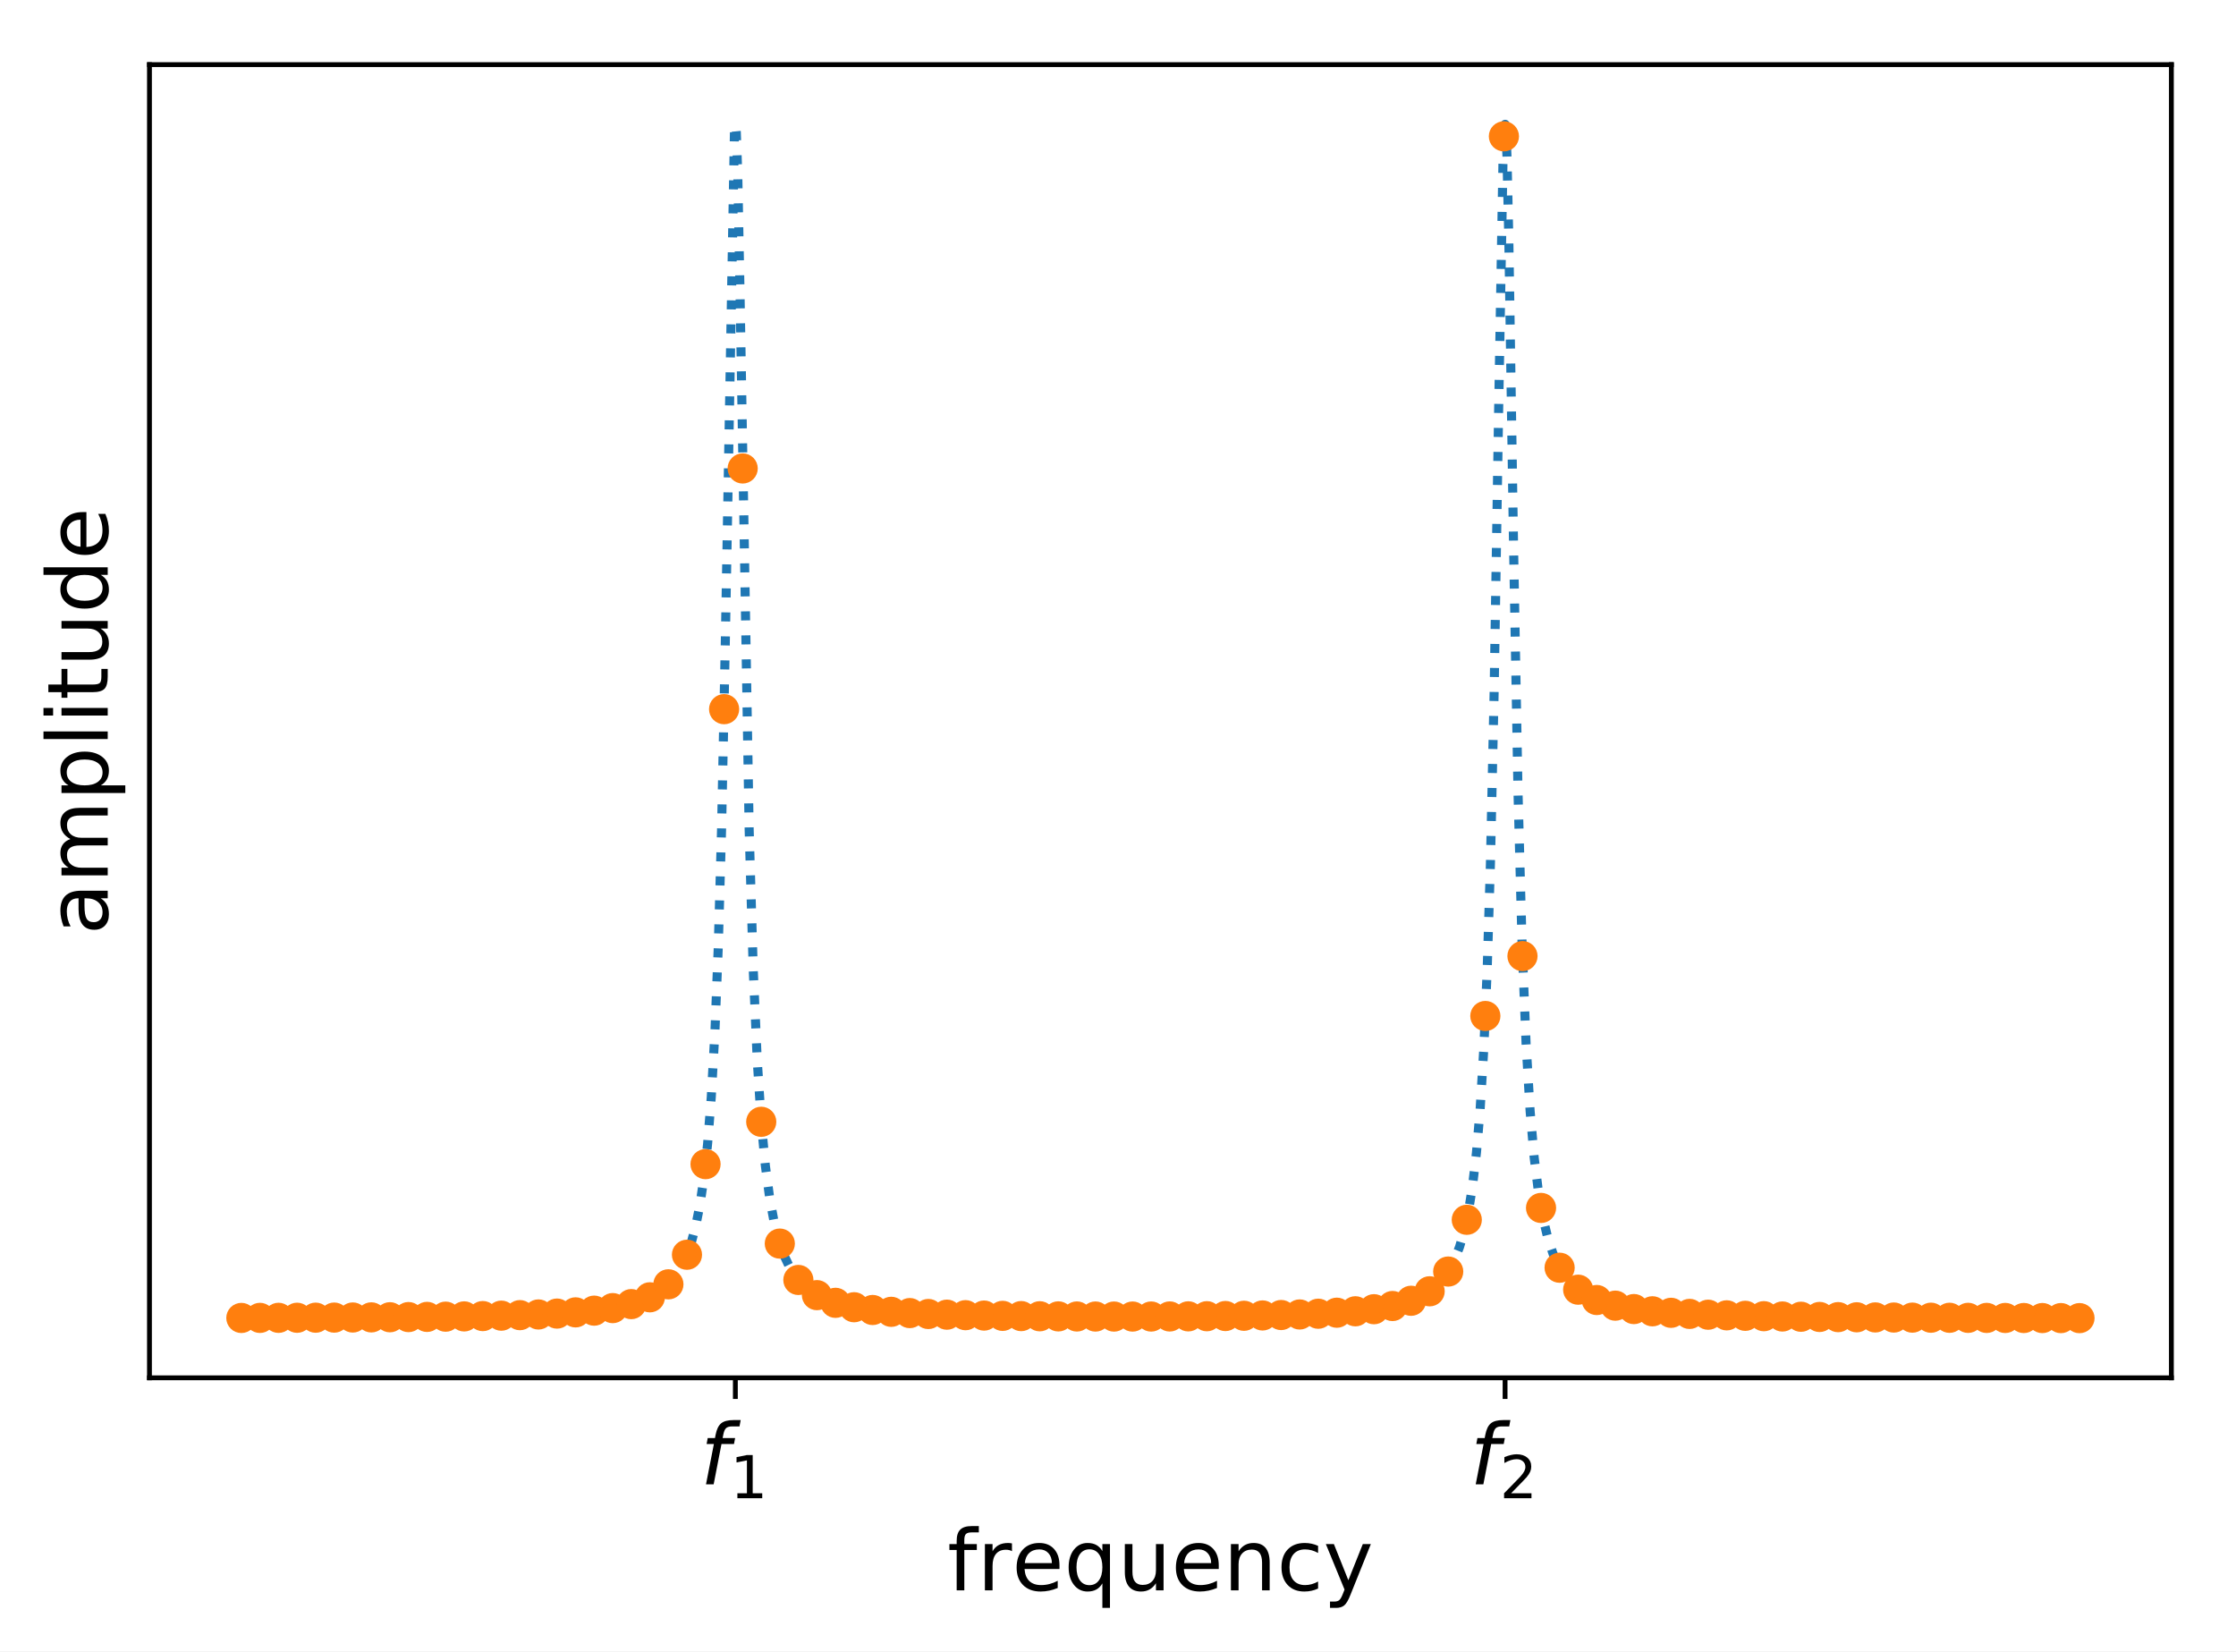
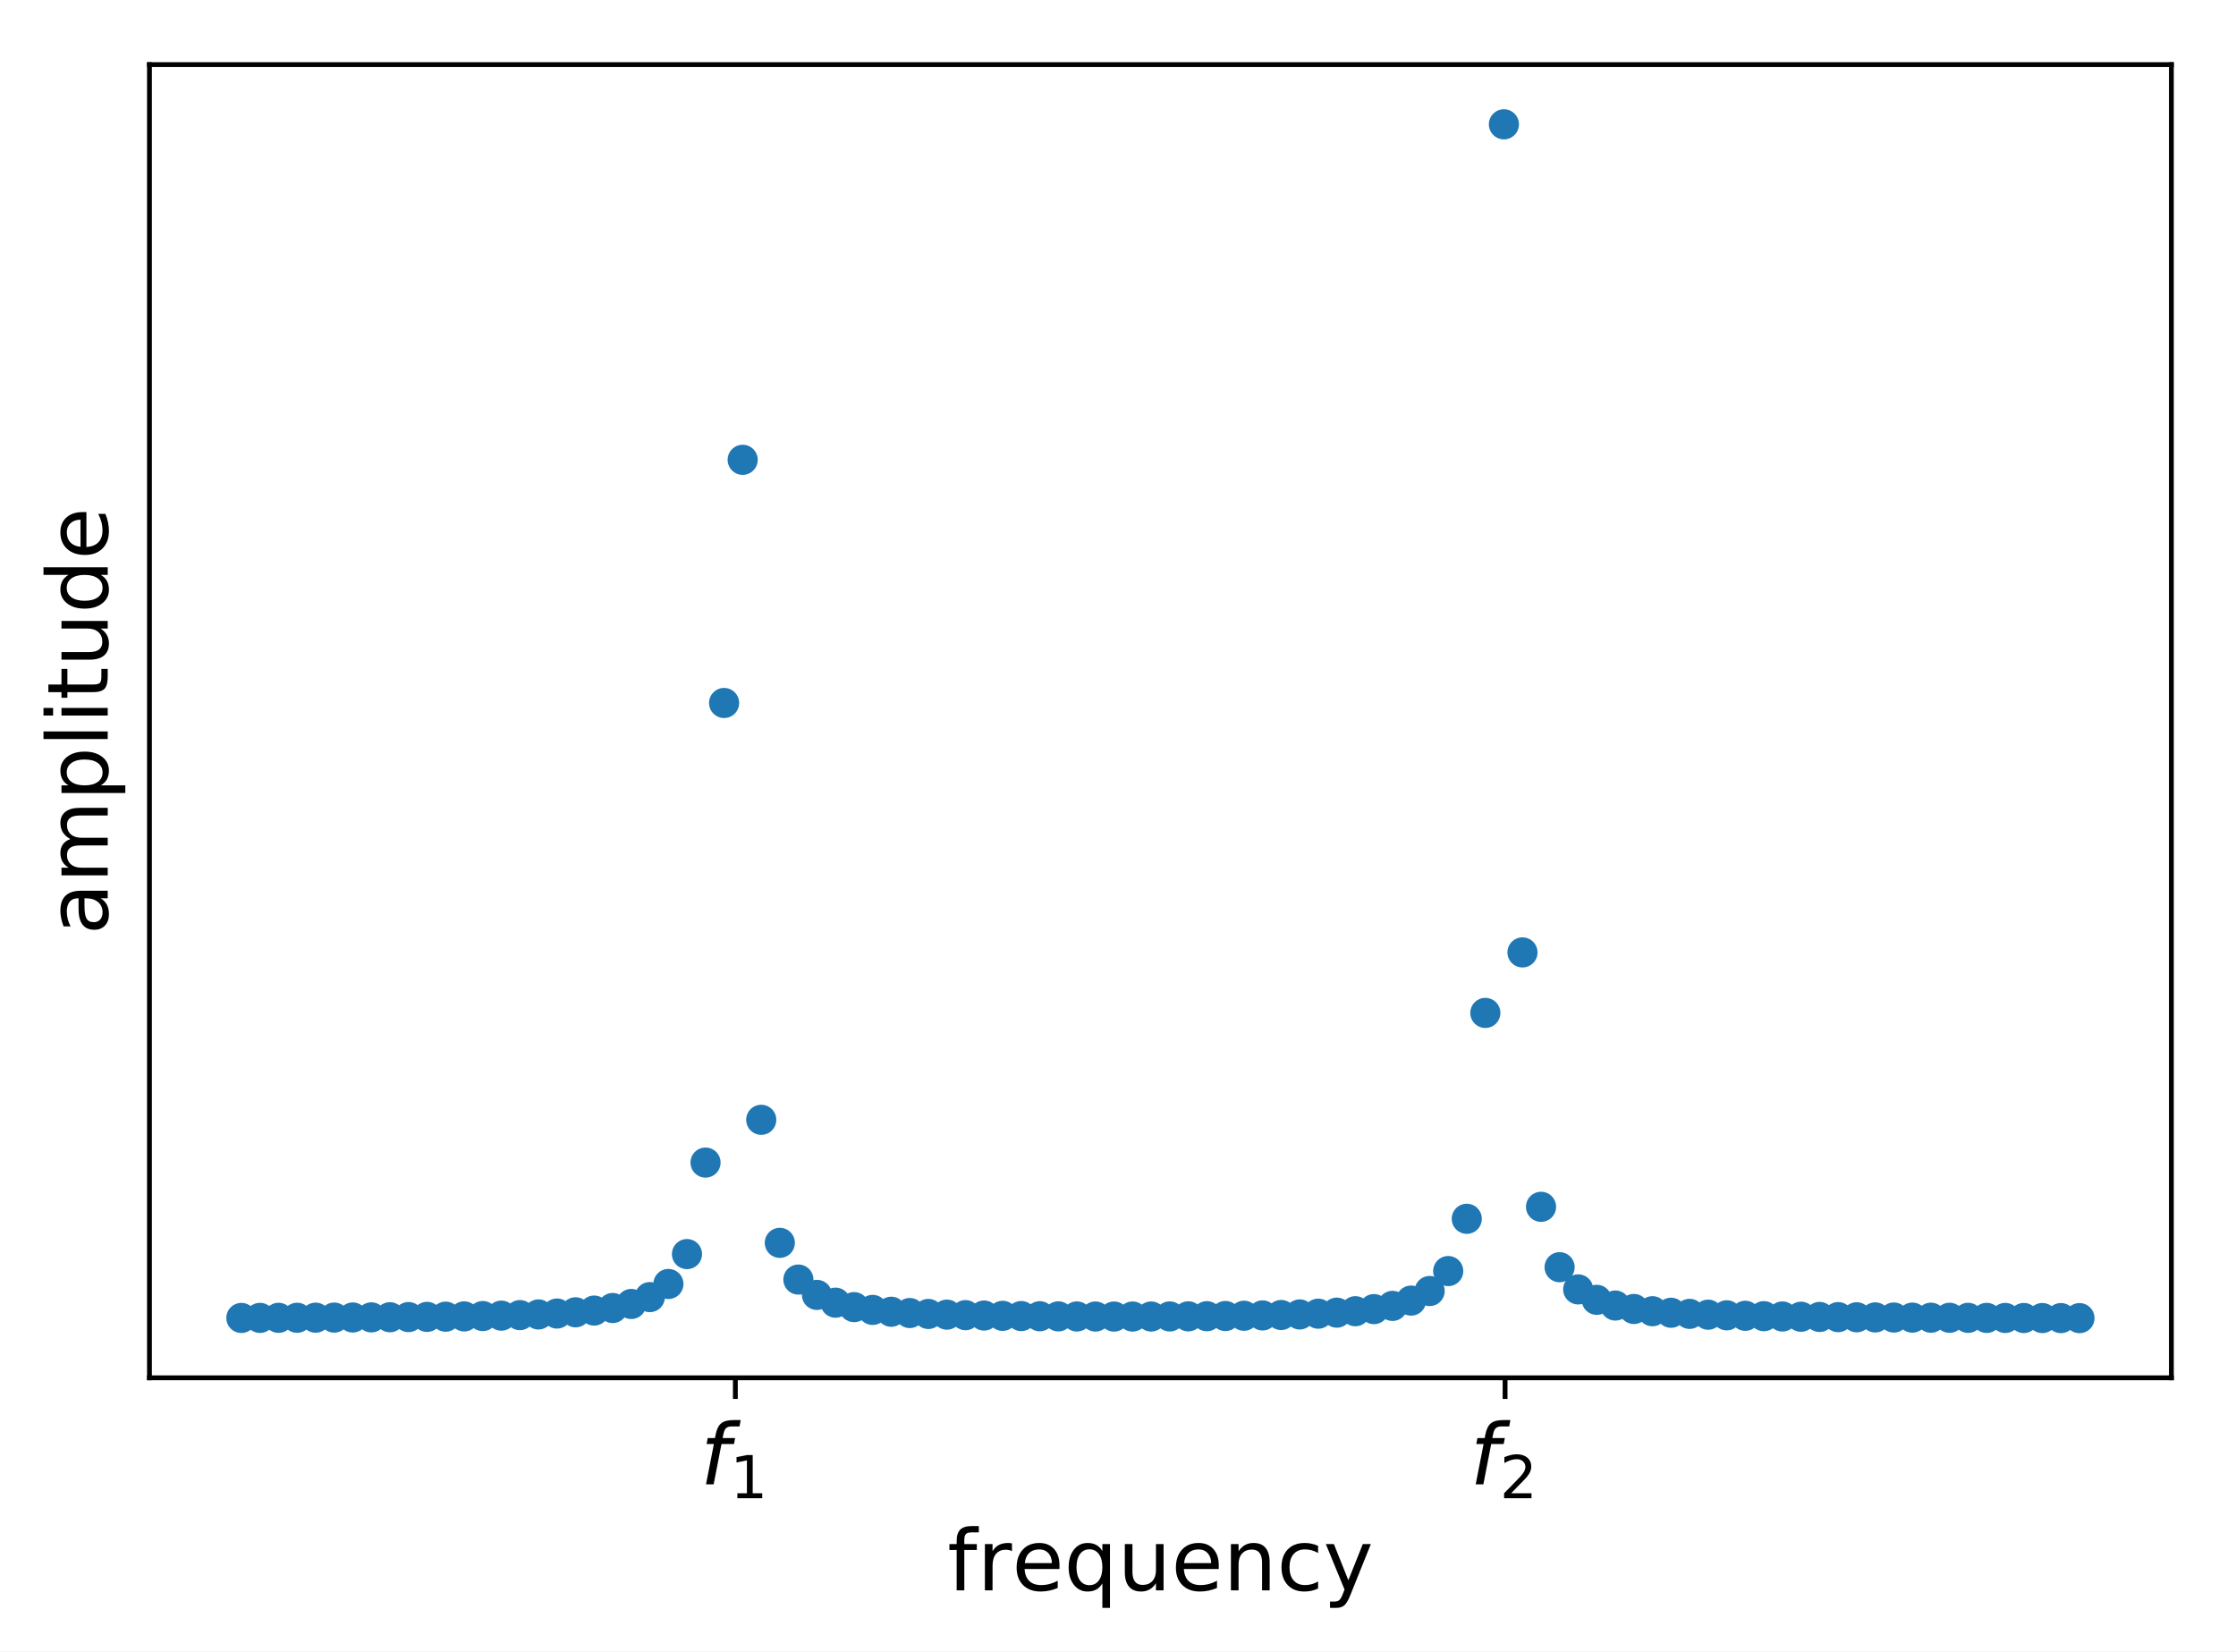
<svg xmlns="http://www.w3.org/2000/svg" xmlns:xlink="http://www.w3.org/1999/xlink" height="273.439pt" version="1.1" viewBox="0 0 370.249 273.439" width="370.249pt">
  <defs>
    <style type="text/css">
*{stroke-linecap:butt;stroke-linejoin:round;}
  </style>
  </defs>
  <g id="figure_1">
    <g id="patch_1">
      <path d="M -0 273.439  L 370.249 273.439  L 370.249 0  L -0 0  z " style="fill:#ffffff;" />
    </g>
    <g id="axes_1">
      <g id="patch_2">
        <path d="M 24.749 228.14  L 359.549 228.14  L 359.549 10.7  L 24.749 10.7  z " style="fill:#ffffff;" />
      </g>
      <g id="matplotlib.axis_1">
        <g id="xtick_1">
          <g id="line2d_1">
            <defs>
-               <path d="M 0 0  L 0 3.5  " id="m99844e75a2" style="stroke:#000000;stroke-width:0.8;" />
+               <path d="M 0 0  L 0 3.5  " id="m4bfb4f28d3" style="stroke:#000000;stroke-width:0.8;" />
            </defs>
            <g>
-               <use style="stroke:#000000;stroke-width:0.8;" x="121.765" xlink:href="#m99844e75a2" y="228.14" />
+               <use style="stroke:#000000;stroke-width:0.8;" x="121.765" xlink:href="#m4bfb4f28d3" y="228.14" />
            </g>
          </g>
          <g id="text_1">
            <defs>
              <path d="M 47.797 75.984  L 46.391 68.5  L 37.797 68.5  Q 32.906 68.5 30.688 66.578  Q 28.469 64.656 27.391 59.516  L 26.422 54.688  L 41.219 54.688  L 39.891 47.703  L 25.094 47.703  L 15.828 0  L 6.781 0  L 16.109 47.703  L 7.516 47.703  L 8.797 54.688  L 17.391 54.688  L 18.109 58.5  Q 19.969 68.172 24.625 72.078  Q 29.297 75.984 39.312 75.984  z " id="DejaVuSans-Oblique-102" />
              <path d="M 12.406 8.297  L 28.516 8.297  L 28.516 63.922  L 10.984 60.406  L 10.984 69.391  L 28.422 72.906  L 38.281 72.906  L 38.281 8.297  L 54.391 8.297  L 54.391 0  L 12.406 0  z " id="DejaVuSans-49" />
            </defs>
            <g transform="translate(115.9553 245.7778)scale(0.14 -0.14)">
              <use transform="translate(0 0.015625)" xlink:href="#DejaVuSans-Oblique-102" />
              <use transform="translate(35.20508 -16.39062)scale(0.7)" xlink:href="#DejaVuSans-49" />
            </g>
          </g>
        </g>
        <g id="xtick_2">
          <g id="line2d_2">
            <g>
-               <use style="stroke:#000000;stroke-width:0.8;" x="249.218" xlink:href="#m99844e75a2" y="228.14" />
+               <use style="stroke:#000000;stroke-width:0.8;" x="249.218" xlink:href="#m4bfb4f28d3" y="228.14" />
            </g>
          </g>
          <g id="text_2">
            <defs>
              <path d="M 19.188 8.297  L 53.609 8.297  L 53.609 0  L 7.328 0  L 7.328 8.297  Q 12.938 14.109 22.625 23.891  Q 32.328 33.688 34.812 36.531  Q 39.547 41.844 41.422 45.531  Q 43.312 49.219 43.312 52.781  Q 43.312 58.594 39.234 62.25  Q 35.156 65.922 28.609 65.922  Q 23.969 65.922 18.812 64.312  Q 13.672 62.703 7.812 59.422  L 7.812 69.391  Q 13.766 71.781 18.938 73  Q 24.125 74.219 28.422 74.219  Q 39.75 74.219 46.484 68.547  Q 53.219 62.891 53.219 53.422  Q 53.219 48.922 51.531 44.891  Q 49.859 40.875 45.406 35.406  Q 44.188 33.984 37.641 27.219  Q 31.109 20.453 19.188 8.297  z " id="DejaVuSans-50" />
            </defs>
            <g transform="translate(243.4076 245.7778)scale(0.14 -0.14)">
              <use transform="translate(0 0.015625)" xlink:href="#DejaVuSans-Oblique-102" />
              <use transform="translate(35.20508 -16.39062)scale(0.7)" xlink:href="#DejaVuSans-50" />
            </g>
          </g>
        </g>
        <g id="text_3">
          <defs>
            <path d="M 37.109 75.984  L 37.109 68.5  L 28.516 68.5  Q 23.688 68.5 21.797 66.547  Q 19.922 64.594 19.922 59.516  L 19.922 54.688  L 34.719 54.688  L 34.719 47.703  L 19.922 47.703  L 19.922 0  L 10.891 0  L 10.891 47.703  L 2.297 47.703  L 2.297 54.688  L 10.891 54.688  L 10.891 58.5  Q 10.891 67.625 15.141 71.797  Q 19.391 75.984 28.609 75.984  z " id="DejaVuSans-102" />
            <path d="M 41.109 46.297  Q 39.594 47.172 37.812 47.578  Q 36.031 48 33.891 48  Q 26.266 48 22.188 43.047  Q 18.109 38.094 18.109 28.812  L 18.109 0  L 9.078 0  L 9.078 54.688  L 18.109 54.688  L 18.109 46.188  Q 20.953 51.172 25.484 53.578  Q 30.031 56 36.531 56  Q 37.453 56 38.578 55.875  Q 39.703 55.766 41.062 55.516  z " id="DejaVuSans-114" />
            <path d="M 56.203 29.594  L 56.203 25.203  L 14.891 25.203  Q 15.484 15.922 20.484 11.062  Q 25.484 6.203 34.422 6.203  Q 39.594 6.203 44.453 7.469  Q 49.312 8.734 54.109 11.281  L 54.109 2.781  Q 49.266 0.734 44.188 -0.344  Q 39.109 -1.422 33.891 -1.422  Q 20.797 -1.422 13.156 6.188  Q 5.516 13.812 5.516 26.812  Q 5.516 40.234 12.766 48.109  Q 20.016 56 32.328 56  Q 43.359 56 49.781 48.891  Q 56.203 41.797 56.203 29.594  z M 47.219 32.234  Q 47.125 39.594 43.094 43.984  Q 39.062 48.391 32.422 48.391  Q 24.906 48.391 20.391 44.141  Q 15.875 39.891 15.188 32.172  z " id="DejaVuSans-101" />
            <path d="M 14.797 27.297  Q 14.797 17.391 18.875 11.75  Q 22.953 6.109 30.078 6.109  Q 37.203 6.109 41.297 11.75  Q 45.406 17.391 45.406 27.297  Q 45.406 37.203 41.297 42.844  Q 37.203 48.484 30.078 48.484  Q 22.953 48.484 18.875 42.844  Q 14.797 37.203 14.797 27.297  z M 45.406 8.203  Q 42.578 3.328 38.25 0.953  Q 33.938 -1.422 27.875 -1.422  Q 17.969 -1.422 11.734 6.484  Q 5.516 14.406 5.516 27.297  Q 5.516 40.188 11.734 48.094  Q 17.969 56 27.875 56  Q 33.938 56 38.25 53.625  Q 42.578 51.266 45.406 46.391  L 45.406 54.688  L 54.391 54.688  L 54.391 -20.797  L 45.406 -20.797  z " id="DejaVuSans-113" />
            <path d="M 8.5 21.578  L 8.5 54.688  L 17.484 54.688  L 17.484 21.922  Q 17.484 14.156 20.5 10.266  Q 23.531 6.391 29.594 6.391  Q 36.859 6.391 41.078 11.031  Q 45.312 15.672 45.312 23.688  L 45.312 54.688  L 54.297 54.688  L 54.297 0  L 45.312 0  L 45.312 8.406  Q 42.047 3.422 37.719 1  Q 33.406 -1.422 27.688 -1.422  Q 18.266 -1.422 13.375 4.438  Q 8.5 10.297 8.5 21.578  z M 31.109 56  z " id="DejaVuSans-117" />
            <path d="M 54.891 33.016  L 54.891 0  L 45.906 0  L 45.906 32.719  Q 45.906 40.484 42.875 44.328  Q 39.844 48.188 33.797 48.188  Q 26.516 48.188 22.312 43.547  Q 18.109 38.922 18.109 30.906  L 18.109 0  L 9.078 0  L 9.078 54.688  L 18.109 54.688  L 18.109 46.188  Q 21.344 51.125 25.703 53.562  Q 30.078 56 35.797 56  Q 45.219 56 50.047 50.172  Q 54.891 44.344 54.891 33.016  z " id="DejaVuSans-110" />
            <path d="M 48.781 52.594  L 48.781 44.188  Q 44.969 46.297 41.141 47.344  Q 37.312 48.391 33.406 48.391  Q 24.656 48.391 19.812 42.844  Q 14.984 37.312 14.984 27.297  Q 14.984 17.281 19.812 11.734  Q 24.656 6.203 33.406 6.203  Q 37.312 6.203 41.141 7.25  Q 44.969 8.297 48.781 10.406  L 48.781 2.094  Q 45.016 0.344 40.984 -0.531  Q 36.969 -1.422 32.422 -1.422  Q 20.062 -1.422 12.781 6.344  Q 5.516 14.109 5.516 27.297  Q 5.516 40.672 12.859 48.328  Q 20.219 56 33.016 56  Q 37.156 56 41.109 55.141  Q 45.062 54.297 48.781 52.594  z " id="DejaVuSans-99" />
            <path d="M 32.172 -5.078  Q 28.375 -14.844 24.75 -17.812  Q 21.141 -20.797 15.094 -20.797  L 7.906 -20.797  L 7.906 -13.281  L 13.188 -13.281  Q 16.891 -13.281 18.938 -11.516  Q 21 -9.766 23.484 -3.219  L 25.094 0.875  L 2.984 54.688  L 12.5 54.688  L 29.594 11.922  L 46.688 54.688  L 56.203 54.688  z " id="DejaVuSans-121" />
          </defs>
          <g transform="translate(156.8869 263.3272)scale(0.14 -0.14)">
            <use xlink:href="#DejaVuSans-102" />
            <use x="35.205" xlink:href="#DejaVuSans-114" />
            <use x="76.287" xlink:href="#DejaVuSans-101" />
            <use x="137.811" xlink:href="#DejaVuSans-113" />
            <use x="201.287" xlink:href="#DejaVuSans-117" />
            <use x="264.666" xlink:href="#DejaVuSans-101" />
            <use x="326.189" xlink:href="#DejaVuSans-110" />
            <use x="389.568" xlink:href="#DejaVuSans-99" />
            <use x="444.549" xlink:href="#DejaVuSans-121" />
          </g>
        </g>
      </g>
      <g id="matplotlib.axis_2">
        <g id="ytick_1" />
        <g id="ytick_2" />
        <g id="ytick_3" />
        <g id="ytick_4" />
        <g id="ytick_5" />
        <g id="text_4">
          <defs>
            <path d="M 34.281 27.484  Q 23.391 27.484 19.188 25  Q 14.984 22.516 14.984 16.5  Q 14.984 11.719 18.141 8.906  Q 21.297 6.109 26.703 6.109  Q 34.188 6.109 38.703 11.406  Q 43.219 16.703 43.219 25.484  L 43.219 27.484  z M 52.203 31.203  L 52.203 0  L 43.219 0  L 43.219 8.297  Q 40.141 3.328 35.547 0.953  Q 30.953 -1.422 24.312 -1.422  Q 15.922 -1.422 10.953 3.297  Q 6 8.016 6 15.922  Q 6 25.141 12.172 29.828  Q 18.359 34.516 30.609 34.516  L 43.219 34.516  L 43.219 35.406  Q 43.219 41.609 39.141 45  Q 35.062 48.391 27.688 48.391  Q 23 48.391 18.547 47.266  Q 14.109 46.141 10.016 43.891  L 10.016 52.203  Q 14.938 54.109 19.578 55.047  Q 24.219 56 28.609 56  Q 40.484 56 46.344 49.844  Q 52.203 43.703 52.203 31.203  z " id="DejaVuSans-97" />
            <path d="M 52 44.188  Q 55.375 50.25 60.062 53.125  Q 64.75 56 71.094 56  Q 79.641 56 84.281 50.016  Q 88.922 44.047 88.922 33.016  L 88.922 0  L 79.891 0  L 79.891 32.719  Q 79.891 40.578 77.094 44.375  Q 74.312 48.188 68.609 48.188  Q 61.625 48.188 57.562 43.547  Q 53.516 38.922 53.516 30.906  L 53.516 0  L 44.484 0  L 44.484 32.719  Q 44.484 40.625 41.703 44.406  Q 38.922 48.188 33.109 48.188  Q 26.219 48.188 22.156 43.531  Q 18.109 38.875 18.109 30.906  L 18.109 0  L 9.078 0  L 9.078 54.688  L 18.109 54.688  L 18.109 46.188  Q 21.188 51.219 25.484 53.609  Q 29.781 56 35.688 56  Q 41.656 56 45.828 52.969  Q 50 49.953 52 44.188  z " id="DejaVuSans-109" />
            <path d="M 18.109 8.203  L 18.109 -20.797  L 9.078 -20.797  L 9.078 54.688  L 18.109 54.688  L 18.109 46.391  Q 20.953 51.266 25.266 53.625  Q 29.594 56 35.594 56  Q 45.562 56 51.781 48.094  Q 58.016 40.188 58.016 27.297  Q 58.016 14.406 51.781 6.484  Q 45.562 -1.422 35.594 -1.422  Q 29.594 -1.422 25.266 0.953  Q 20.953 3.328 18.109 8.203  z M 48.688 27.297  Q 48.688 37.203 44.609 42.844  Q 40.531 48.484 33.406 48.484  Q 26.266 48.484 22.188 42.844  Q 18.109 37.203 18.109 27.297  Q 18.109 17.391 22.188 11.75  Q 26.266 6.109 33.406 6.109  Q 40.531 6.109 44.609 11.75  Q 48.688 17.391 48.688 27.297  z " id="DejaVuSans-112" />
            <path d="M 9.422 75.984  L 18.406 75.984  L 18.406 0  L 9.422 0  z " id="DejaVuSans-108" />
            <path d="M 9.422 54.688  L 18.406 54.688  L 18.406 0  L 9.422 0  z M 9.422 75.984  L 18.406 75.984  L 18.406 64.594  L 9.422 64.594  z " id="DejaVuSans-105" />
            <path d="M 18.312 70.219  L 18.312 54.688  L 36.812 54.688  L 36.812 47.703  L 18.312 47.703  L 18.312 18.016  Q 18.312 11.328 20.141 9.422  Q 21.969 7.516 27.594 7.516  L 36.812 7.516  L 36.812 0  L 27.594 0  Q 17.188 0 13.234 3.875  Q 9.281 7.766 9.281 18.016  L 9.281 47.703  L 2.688 47.703  L 2.688 54.688  L 9.281 54.688  L 9.281 70.219  z " id="DejaVuSans-116" />
            <path d="M 45.406 46.391  L 45.406 75.984  L 54.391 75.984  L 54.391 0  L 45.406 0  L 45.406 8.203  Q 42.578 3.328 38.25 0.953  Q 33.938 -1.422 27.875 -1.422  Q 17.969 -1.422 11.734 6.484  Q 5.516 14.406 5.516 27.297  Q 5.516 40.188 11.734 48.094  Q 17.969 56 27.875 56  Q 33.938 56 38.25 53.625  Q 42.578 51.266 45.406 46.391  z M 14.797 27.297  Q 14.797 17.391 18.875 11.75  Q 22.953 6.109 30.078 6.109  Q 37.203 6.109 41.297 11.75  Q 45.406 17.391 45.406 27.297  Q 45.406 37.203 41.297 42.844  Q 37.203 48.484 30.078 48.484  Q 22.953 48.484 18.875 42.844  Q 14.797 37.203 14.797 27.297  z " id="DejaVuSans-100" />
          </defs>
          <g transform="translate(17.83781 154.793)rotate(-90)scale(0.14 -0.14)">
            <use xlink:href="#DejaVuSans-97" />
            <use x="61.279" xlink:href="#DejaVuSans-109" />
            <use x="158.691" xlink:href="#DejaVuSans-112" />
            <use x="222.168" xlink:href="#DejaVuSans-108" />
            <use x="249.951" xlink:href="#DejaVuSans-105" />
            <use x="277.734" xlink:href="#DejaVuSans-116" />
            <use x="316.943" xlink:href="#DejaVuSans-117" />
            <use x="380.322" xlink:href="#DejaVuSans-100" />
            <use x="443.799" xlink:href="#DejaVuSans-101" />
          </g>
        </g>
      </g>
      <g id="line2d_3">
-         <path clip-path="url(#p7271f2ace7)" d="M 39.968 218.227  L 73.211 218.024  L 86.788 217.74  L 94.277 217.378  L 99.087 216.937  L 102.435 216.42  L 104.932 215.822  L 106.88 215.137  L 108.463 214.351  L 109.803 213.437  L 110.959 212.369  L 111.934 211.177  L 112.847 209.707  L 113.699 207.893  L 114.491 205.655  L 115.221 202.904  L 115.891 199.542  L 116.561 195.007  L 117.17 189.386  L 117.778 181.641  L 118.387 170.7  L 118.935 156.772  L 119.483 137.242  L 120.092 106.826  L 121.614 21.816  L 121.736 20.623  L 121.797 20.631  L 121.919 21.853  L 122.162 28.825  L 122.527 47.929  L 124.05 137.335  L 124.719 160.345  L 125.389 175.587  L 126.059 185.858  L 126.729 192.977  L 127.459 198.448  L 128.19 202.363  L 128.981 205.452  L 129.834 207.887  L 130.747 209.81  L 131.721 211.334  L 132.756 212.546  L 133.913 213.563  L 135.252 214.438  L 136.835 215.192  L 138.723 215.834  L 141.097 216.393  L 144.142 216.866  L 148.221 217.263  L 154.005 217.585  L 162.712 217.828  L 176.715 217.977  L 196.746 217.963  L 211.663 217.755  L 220.126 217.434  L 225.484 217.021  L 229.137 216.529  L 231.816 215.956  L 233.886 215.295  L 235.53 214.548  L 236.93 213.668  L 238.087 212.685  L 239.122 211.518  L 240.035 210.162  L 240.888 208.499  L 241.679 206.463  L 242.41 203.98  L 243.14 200.656  L 243.81 196.526  L 244.48 190.85  L 245.089 183.679  L 245.698 173.607  L 246.246 160.838  L 246.794 142.942  L 247.402 114.807  L 248.133 69.079  L 248.864 27.191  L 249.168 20.71  L 249.229 20.584  L 249.351 21.541  L 249.533 25.881  L 249.838 39.579  L 250.629 90.804  L 251.36 131.14  L 252.03 156.233  L 252.699 172.856  L 253.369 183.999  L 254.039 191.674  L 254.769 197.535  L 255.5 201.705  L 256.292 204.976  L 257.144 207.543  L 257.996 209.444  L 258.91 210.977  L 259.945 212.284  L 261.102 213.373  L 262.38 214.268  L 263.902 215.051  L 265.729 215.725  L 267.982 216.305  L 270.843 216.799  L 274.679 217.222  L 280.037 217.571  L 288.013 217.85  L 301.164 218.063  L 326.127 218.212  L 344.331 218.256  L 344.331 218.256  " style="fill:none;stroke:#1f77b4;stroke-dasharray:1.5,2.475;stroke-dashoffset:0;stroke-width:1.5;" />
-       </g>
-       <g id="line2d_4">
-         <path clip-path="url(#p7271f2ace7)" d="M 39.968 218.227  L 43.042 218.218  L 46.116 218.208  L 49.191 218.196  L 52.265 218.183  L 55.339 218.169  L 58.414 218.152  L 61.488 218.133  L 64.563 218.11  L 67.637 218.084  L 70.711 218.053  L 73.786 218.016  L 76.86 217.972  L 79.934 217.917  L 83.009 217.849  L 86.083 217.763  L 89.158 217.651  L 92.232 217.504  L 95.306 217.303  L 98.381 217.019  L 101.455 216.598  L 104.53 215.936  L 107.604 214.81  L 110.678 212.658  L 113.753 207.761  L 116.827 192.759  L 119.901 117.425  L 122.976 77.568  L 126.05 185.749  L 129.125 205.916  L 132.199 211.936  L 135.273 214.45  L 138.348 215.723  L 141.422 216.454  L 144.496 216.91  L 147.571 217.212  L 150.645 217.422  L 153.72 217.573  L 156.794 217.685  L 159.868 217.769  L 162.943 217.833  L 166.017 217.882  L 169.092 217.92  L 172.166 217.948  L 175.24 217.969  L 178.315 217.984  L 181.389 217.993  L 184.463 217.998  L 187.538 217.997  L 190.612 217.991  L 193.687 217.98  L 196.761 217.963  L 199.835 217.94  L 202.91 217.908  L 205.984 217.867  L 209.058 217.813  L 212.133 217.743  L 215.207 217.651  L 218.282 217.528  L 221.356 217.36  L 224.43 217.124  L 227.505 216.78  L 230.579 216.251  L 233.654 215.382  L 236.728 213.813  L 239.802 210.544  L 242.877 201.975  L 245.951 168.229  L 249.025 22.573  L 252.1 158.311  L 255.174 200.01  L 258.249 209.911  L 261.323 213.548  L 264.397 215.258  L 267.472 216.192  L 270.546 216.757  L 273.62 217.125  L 276.695 217.377  L 279.769 217.558  L 282.844 217.692  L 285.918 217.794  L 288.992 217.873  L 292.067 217.936  L 295.141 217.987  L 298.215 218.029  L 301.29 218.064  L 304.364 218.093  L 307.439 218.118  L 310.513 218.14  L 313.587 218.158  L 316.662 218.174  L 319.736 218.188  L 322.811 218.2  L 325.885 218.211  L 328.959 218.221  L 332.034 218.229  L 335.108 218.237  L 338.182 218.244  L 341.257 218.251  L 344.331 218.256  " style="fill:none;" />
+         <path clip-path="url(#p34d85953ee)" d="M 39.968 218.226  L 43.042 218.217  L 46.116 218.207  L 49.191 218.196  L 52.265 218.183  L 55.339 218.168  L 58.414 218.151  L 61.488 218.132  L 64.563 218.109  L 67.637 218.083  L 70.711 218.051  L 73.786 218.014  L 76.86 217.969  L 79.934 217.913  L 83.009 217.845  L 86.083 217.758  L 89.158 217.645  L 92.232 217.496  L 95.306 217.293  L 98.381 217.006  L 101.455 216.581  L 104.53 215.913  L 107.604 214.775  L 110.678 212.601  L 113.753 207.654  L 116.827 192.5  L 119.901 116.4  L 122.976 76.138  L 126.05 185.418  L 129.125 205.791  L 132.199 211.872  L 135.273 214.411  L 138.348 215.698  L 141.422 216.435  L 144.496 216.896  L 147.571 217.201  L 150.645 217.414  L 153.72 217.566  L 156.794 217.679  L 159.868 217.764  L 162.943 217.828  L 166.017 217.878  L 169.092 217.916  L 172.166 217.945  L 175.24 217.966  L 178.315 217.981  L 181.389 217.991  L 184.463 217.995  L 187.538 217.994  L 190.612 217.988  L 193.687 217.977  L 196.761 217.96  L 199.835 217.936  L 202.91 217.905  L 205.984 217.863  L 209.058 217.809  L 212.133 217.738  L 215.207 217.645  L 218.282 217.521  L 221.356 217.351  L 224.43 217.113  L 227.505 216.765  L 230.579 216.231  L 233.654 215.353  L 236.728 213.768  L 239.802 210.465  L 242.877 201.809  L 245.951 167.72  L 249.025 20.584  L 252.1 157.702  L 255.174 199.825  L 258.249 209.826  L 261.323 213.5  L 264.397 215.227  L 267.472 216.171  L 270.546 216.742  L 273.62 217.113  L 276.695 217.368  L 279.769 217.551  L 282.844 217.686  L 285.918 217.789  L 288.992 217.869  L 292.067 217.933  L 295.141 217.985  L 298.215 218.027  L 301.29 218.062  L 304.364 218.092  L 307.439 218.117  L 310.513 218.138  L 313.587 218.157  L 316.662 218.173  L 319.736 218.187  L 322.811 218.2  L 325.885 218.211  L 328.959 218.22  L 332.034 218.229  L 335.108 218.237  L 338.182 218.244  L 341.257 218.251  L 344.331 218.256  " style="fill:none;" />
        <defs>
-           <path d="M 0 2  C 0.53 2 1.039 1.789 1.414 1.414  C 1.789 1.039 2 0.53 2 0  C 2 -0.53 1.789 -1.039 1.414 -1.414  C 1.039 -1.789 0.53 -2 0 -2  C -0.53 -2 -1.039 -1.789 -1.414 -1.414  C -1.789 -1.039 -2 -0.53 -2 0  C -2 0.53 -1.789 1.039 -1.414 1.414  C -1.039 1.789 -0.53 2 0 2  z " id="m5cf2641b26" style="stroke:#ff7f0e;" />
+           <path d="M 0 2  C 0.53 2 1.039 1.789 1.414 1.414  C 1.789 1.039 2 0.53 2 0  C 2 -0.53 1.789 -1.039 1.414 -1.414  C 1.039 -1.789 0.53 -2 0 -2  C -0.53 -2 -1.039 -1.789 -1.414 -1.414  C -1.789 -1.039 -2 -0.53 -2 0  C -2 0.53 -1.789 1.039 -1.414 1.414  C -1.039 1.789 -0.53 2 0 2  z " id="m6c14288adb" style="stroke:#1f77b4;" />
        </defs>
-         <g clip-path="url(#p7271f2ace7)">
-           <use style="fill:#ff7f0e;stroke:#ff7f0e;" x="39.968" xlink:href="#m5cf2641b26" y="218.227" />
-           <use style="fill:#ff7f0e;stroke:#ff7f0e;" x="43.042" xlink:href="#m5cf2641b26" y="218.218" />
-           <use style="fill:#ff7f0e;stroke:#ff7f0e;" x="46.116" xlink:href="#m5cf2641b26" y="218.208" />
-           <use style="fill:#ff7f0e;stroke:#ff7f0e;" x="49.191" xlink:href="#m5cf2641b26" y="218.196" />
-           <use style="fill:#ff7f0e;stroke:#ff7f0e;" x="52.265" xlink:href="#m5cf2641b26" y="218.183" />
-           <use style="fill:#ff7f0e;stroke:#ff7f0e;" x="55.339" xlink:href="#m5cf2641b26" y="218.169" />
-           <use style="fill:#ff7f0e;stroke:#ff7f0e;" x="58.414" xlink:href="#m5cf2641b26" y="218.152" />
-           <use style="fill:#ff7f0e;stroke:#ff7f0e;" x="61.488" xlink:href="#m5cf2641b26" y="218.133" />
-           <use style="fill:#ff7f0e;stroke:#ff7f0e;" x="64.563" xlink:href="#m5cf2641b26" y="218.11" />
-           <use style="fill:#ff7f0e;stroke:#ff7f0e;" x="67.637" xlink:href="#m5cf2641b26" y="218.084" />
-           <use style="fill:#ff7f0e;stroke:#ff7f0e;" x="70.711" xlink:href="#m5cf2641b26" y="218.053" />
-           <use style="fill:#ff7f0e;stroke:#ff7f0e;" x="73.786" xlink:href="#m5cf2641b26" y="218.016" />
-           <use style="fill:#ff7f0e;stroke:#ff7f0e;" x="76.86" xlink:href="#m5cf2641b26" y="217.972" />
-           <use style="fill:#ff7f0e;stroke:#ff7f0e;" x="79.934" xlink:href="#m5cf2641b26" y="217.917" />
-           <use style="fill:#ff7f0e;stroke:#ff7f0e;" x="83.009" xlink:href="#m5cf2641b26" y="217.849" />
-           <use style="fill:#ff7f0e;stroke:#ff7f0e;" x="86.083" xlink:href="#m5cf2641b26" y="217.763" />
-           <use style="fill:#ff7f0e;stroke:#ff7f0e;" x="89.158" xlink:href="#m5cf2641b26" y="217.651" />
-           <use style="fill:#ff7f0e;stroke:#ff7f0e;" x="92.232" xlink:href="#m5cf2641b26" y="217.504" />
-           <use style="fill:#ff7f0e;stroke:#ff7f0e;" x="95.306" xlink:href="#m5cf2641b26" y="217.303" />
-           <use style="fill:#ff7f0e;stroke:#ff7f0e;" x="98.381" xlink:href="#m5cf2641b26" y="217.019" />
-           <use style="fill:#ff7f0e;stroke:#ff7f0e;" x="101.455" xlink:href="#m5cf2641b26" y="216.598" />
-           <use style="fill:#ff7f0e;stroke:#ff7f0e;" x="104.53" xlink:href="#m5cf2641b26" y="215.936" />
-           <use style="fill:#ff7f0e;stroke:#ff7f0e;" x="107.604" xlink:href="#m5cf2641b26" y="214.81" />
-           <use style="fill:#ff7f0e;stroke:#ff7f0e;" x="110.678" xlink:href="#m5cf2641b26" y="212.658" />
-           <use style="fill:#ff7f0e;stroke:#ff7f0e;" x="113.753" xlink:href="#m5cf2641b26" y="207.761" />
-           <use style="fill:#ff7f0e;stroke:#ff7f0e;" x="116.827" xlink:href="#m5cf2641b26" y="192.759" />
-           <use style="fill:#ff7f0e;stroke:#ff7f0e;" x="119.901" xlink:href="#m5cf2641b26" y="117.425" />
-           <use style="fill:#ff7f0e;stroke:#ff7f0e;" x="122.976" xlink:href="#m5cf2641b26" y="77.568" />
-           <use style="fill:#ff7f0e;stroke:#ff7f0e;" x="126.05" xlink:href="#m5cf2641b26" y="185.749" />
-           <use style="fill:#ff7f0e;stroke:#ff7f0e;" x="129.125" xlink:href="#m5cf2641b26" y="205.916" />
-           <use style="fill:#ff7f0e;stroke:#ff7f0e;" x="132.199" xlink:href="#m5cf2641b26" y="211.936" />
-           <use style="fill:#ff7f0e;stroke:#ff7f0e;" x="135.273" xlink:href="#m5cf2641b26" y="214.45" />
-           <use style="fill:#ff7f0e;stroke:#ff7f0e;" x="138.348" xlink:href="#m5cf2641b26" y="215.723" />
-           <use style="fill:#ff7f0e;stroke:#ff7f0e;" x="141.422" xlink:href="#m5cf2641b26" y="216.454" />
-           <use style="fill:#ff7f0e;stroke:#ff7f0e;" x="144.496" xlink:href="#m5cf2641b26" y="216.91" />
-           <use style="fill:#ff7f0e;stroke:#ff7f0e;" x="147.571" xlink:href="#m5cf2641b26" y="217.212" />
-           <use style="fill:#ff7f0e;stroke:#ff7f0e;" x="150.645" xlink:href="#m5cf2641b26" y="217.422" />
-           <use style="fill:#ff7f0e;stroke:#ff7f0e;" x="153.72" xlink:href="#m5cf2641b26" y="217.573" />
-           <use style="fill:#ff7f0e;stroke:#ff7f0e;" x="156.794" xlink:href="#m5cf2641b26" y="217.685" />
-           <use style="fill:#ff7f0e;stroke:#ff7f0e;" x="159.868" xlink:href="#m5cf2641b26" y="217.769" />
-           <use style="fill:#ff7f0e;stroke:#ff7f0e;" x="162.943" xlink:href="#m5cf2641b26" y="217.833" />
-           <use style="fill:#ff7f0e;stroke:#ff7f0e;" x="166.017" xlink:href="#m5cf2641b26" y="217.882" />
-           <use style="fill:#ff7f0e;stroke:#ff7f0e;" x="169.092" xlink:href="#m5cf2641b26" y="217.92" />
-           <use style="fill:#ff7f0e;stroke:#ff7f0e;" x="172.166" xlink:href="#m5cf2641b26" y="217.948" />
-           <use style="fill:#ff7f0e;stroke:#ff7f0e;" x="175.24" xlink:href="#m5cf2641b26" y="217.969" />
-           <use style="fill:#ff7f0e;stroke:#ff7f0e;" x="178.315" xlink:href="#m5cf2641b26" y="217.984" />
-           <use style="fill:#ff7f0e;stroke:#ff7f0e;" x="181.389" xlink:href="#m5cf2641b26" y="217.993" />
-           <use style="fill:#ff7f0e;stroke:#ff7f0e;" x="184.463" xlink:href="#m5cf2641b26" y="217.998" />
-           <use style="fill:#ff7f0e;stroke:#ff7f0e;" x="187.538" xlink:href="#m5cf2641b26" y="217.997" />
-           <use style="fill:#ff7f0e;stroke:#ff7f0e;" x="190.612" xlink:href="#m5cf2641b26" y="217.991" />
-           <use style="fill:#ff7f0e;stroke:#ff7f0e;" x="193.687" xlink:href="#m5cf2641b26" y="217.98" />
-           <use style="fill:#ff7f0e;stroke:#ff7f0e;" x="196.761" xlink:href="#m5cf2641b26" y="217.963" />
-           <use style="fill:#ff7f0e;stroke:#ff7f0e;" x="199.835" xlink:href="#m5cf2641b26" y="217.94" />
-           <use style="fill:#ff7f0e;stroke:#ff7f0e;" x="202.91" xlink:href="#m5cf2641b26" y="217.908" />
-           <use style="fill:#ff7f0e;stroke:#ff7f0e;" x="205.984" xlink:href="#m5cf2641b26" y="217.867" />
-           <use style="fill:#ff7f0e;stroke:#ff7f0e;" x="209.058" xlink:href="#m5cf2641b26" y="217.813" />
-           <use style="fill:#ff7f0e;stroke:#ff7f0e;" x="212.133" xlink:href="#m5cf2641b26" y="217.743" />
-           <use style="fill:#ff7f0e;stroke:#ff7f0e;" x="215.207" xlink:href="#m5cf2641b26" y="217.651" />
-           <use style="fill:#ff7f0e;stroke:#ff7f0e;" x="218.282" xlink:href="#m5cf2641b26" y="217.528" />
-           <use style="fill:#ff7f0e;stroke:#ff7f0e;" x="221.356" xlink:href="#m5cf2641b26" y="217.36" />
-           <use style="fill:#ff7f0e;stroke:#ff7f0e;" x="224.43" xlink:href="#m5cf2641b26" y="217.124" />
-           <use style="fill:#ff7f0e;stroke:#ff7f0e;" x="227.505" xlink:href="#m5cf2641b26" y="216.78" />
-           <use style="fill:#ff7f0e;stroke:#ff7f0e;" x="230.579" xlink:href="#m5cf2641b26" y="216.251" />
-           <use style="fill:#ff7f0e;stroke:#ff7f0e;" x="233.654" xlink:href="#m5cf2641b26" y="215.382" />
-           <use style="fill:#ff7f0e;stroke:#ff7f0e;" x="236.728" xlink:href="#m5cf2641b26" y="213.813" />
-           <use style="fill:#ff7f0e;stroke:#ff7f0e;" x="239.802" xlink:href="#m5cf2641b26" y="210.544" />
-           <use style="fill:#ff7f0e;stroke:#ff7f0e;" x="242.877" xlink:href="#m5cf2641b26" y="201.975" />
-           <use style="fill:#ff7f0e;stroke:#ff7f0e;" x="245.951" xlink:href="#m5cf2641b26" y="168.229" />
-           <use style="fill:#ff7f0e;stroke:#ff7f0e;" x="249.025" xlink:href="#m5cf2641b26" y="22.573" />
-           <use style="fill:#ff7f0e;stroke:#ff7f0e;" x="252.1" xlink:href="#m5cf2641b26" y="158.311" />
-           <use style="fill:#ff7f0e;stroke:#ff7f0e;" x="255.174" xlink:href="#m5cf2641b26" y="200.01" />
-           <use style="fill:#ff7f0e;stroke:#ff7f0e;" x="258.249" xlink:href="#m5cf2641b26" y="209.911" />
-           <use style="fill:#ff7f0e;stroke:#ff7f0e;" x="261.323" xlink:href="#m5cf2641b26" y="213.548" />
-           <use style="fill:#ff7f0e;stroke:#ff7f0e;" x="264.397" xlink:href="#m5cf2641b26" y="215.258" />
-           <use style="fill:#ff7f0e;stroke:#ff7f0e;" x="267.472" xlink:href="#m5cf2641b26" y="216.192" />
-           <use style="fill:#ff7f0e;stroke:#ff7f0e;" x="270.546" xlink:href="#m5cf2641b26" y="216.757" />
-           <use style="fill:#ff7f0e;stroke:#ff7f0e;" x="273.62" xlink:href="#m5cf2641b26" y="217.125" />
-           <use style="fill:#ff7f0e;stroke:#ff7f0e;" x="276.695" xlink:href="#m5cf2641b26" y="217.377" />
-           <use style="fill:#ff7f0e;stroke:#ff7f0e;" x="279.769" xlink:href="#m5cf2641b26" y="217.558" />
-           <use style="fill:#ff7f0e;stroke:#ff7f0e;" x="282.844" xlink:href="#m5cf2641b26" y="217.692" />
-           <use style="fill:#ff7f0e;stroke:#ff7f0e;" x="285.918" xlink:href="#m5cf2641b26" y="217.794" />
-           <use style="fill:#ff7f0e;stroke:#ff7f0e;" x="288.992" xlink:href="#m5cf2641b26" y="217.873" />
-           <use style="fill:#ff7f0e;stroke:#ff7f0e;" x="292.067" xlink:href="#m5cf2641b26" y="217.936" />
-           <use style="fill:#ff7f0e;stroke:#ff7f0e;" x="295.141" xlink:href="#m5cf2641b26" y="217.987" />
-           <use style="fill:#ff7f0e;stroke:#ff7f0e;" x="298.215" xlink:href="#m5cf2641b26" y="218.029" />
-           <use style="fill:#ff7f0e;stroke:#ff7f0e;" x="301.29" xlink:href="#m5cf2641b26" y="218.064" />
-           <use style="fill:#ff7f0e;stroke:#ff7f0e;" x="304.364" xlink:href="#m5cf2641b26" y="218.093" />
-           <use style="fill:#ff7f0e;stroke:#ff7f0e;" x="307.439" xlink:href="#m5cf2641b26" y="218.118" />
-           <use style="fill:#ff7f0e;stroke:#ff7f0e;" x="310.513" xlink:href="#m5cf2641b26" y="218.14" />
-           <use style="fill:#ff7f0e;stroke:#ff7f0e;" x="313.587" xlink:href="#m5cf2641b26" y="218.158" />
-           <use style="fill:#ff7f0e;stroke:#ff7f0e;" x="316.662" xlink:href="#m5cf2641b26" y="218.174" />
-           <use style="fill:#ff7f0e;stroke:#ff7f0e;" x="319.736" xlink:href="#m5cf2641b26" y="218.188" />
-           <use style="fill:#ff7f0e;stroke:#ff7f0e;" x="322.811" xlink:href="#m5cf2641b26" y="218.2" />
-           <use style="fill:#ff7f0e;stroke:#ff7f0e;" x="325.885" xlink:href="#m5cf2641b26" y="218.211" />
-           <use style="fill:#ff7f0e;stroke:#ff7f0e;" x="328.959" xlink:href="#m5cf2641b26" y="218.221" />
-           <use style="fill:#ff7f0e;stroke:#ff7f0e;" x="332.034" xlink:href="#m5cf2641b26" y="218.229" />
-           <use style="fill:#ff7f0e;stroke:#ff7f0e;" x="335.108" xlink:href="#m5cf2641b26" y="218.237" />
-           <use style="fill:#ff7f0e;stroke:#ff7f0e;" x="338.182" xlink:href="#m5cf2641b26" y="218.244" />
-           <use style="fill:#ff7f0e;stroke:#ff7f0e;" x="341.257" xlink:href="#m5cf2641b26" y="218.251" />
-           <use style="fill:#ff7f0e;stroke:#ff7f0e;" x="344.331" xlink:href="#m5cf2641b26" y="218.256" />
+         <g clip-path="url(#p34d85953ee)">
+           <use style="fill:#1f77b4;stroke:#1f77b4;" x="39.968" xlink:href="#m6c14288adb" y="218.226" />
+           <use style="fill:#1f77b4;stroke:#1f77b4;" x="43.042" xlink:href="#m6c14288adb" y="218.217" />
+           <use style="fill:#1f77b4;stroke:#1f77b4;" x="46.116" xlink:href="#m6c14288adb" y="218.207" />
+           <use style="fill:#1f77b4;stroke:#1f77b4;" x="49.191" xlink:href="#m6c14288adb" y="218.196" />
+           <use style="fill:#1f77b4;stroke:#1f77b4;" x="52.265" xlink:href="#m6c14288adb" y="218.183" />
+           <use style="fill:#1f77b4;stroke:#1f77b4;" x="55.339" xlink:href="#m6c14288adb" y="218.168" />
+           <use style="fill:#1f77b4;stroke:#1f77b4;" x="58.414" xlink:href="#m6c14288adb" y="218.151" />
+           <use style="fill:#1f77b4;stroke:#1f77b4;" x="61.488" xlink:href="#m6c14288adb" y="218.132" />
+           <use style="fill:#1f77b4;stroke:#1f77b4;" x="64.563" xlink:href="#m6c14288adb" y="218.109" />
+           <use style="fill:#1f77b4;stroke:#1f77b4;" x="67.637" xlink:href="#m6c14288adb" y="218.083" />
+           <use style="fill:#1f77b4;stroke:#1f77b4;" x="70.711" xlink:href="#m6c14288adb" y="218.051" />
+           <use style="fill:#1f77b4;stroke:#1f77b4;" x="73.786" xlink:href="#m6c14288adb" y="218.014" />
+           <use style="fill:#1f77b4;stroke:#1f77b4;" x="76.86" xlink:href="#m6c14288adb" y="217.969" />
+           <use style="fill:#1f77b4;stroke:#1f77b4;" x="79.934" xlink:href="#m6c14288adb" y="217.913" />
+           <use style="fill:#1f77b4;stroke:#1f77b4;" x="83.009" xlink:href="#m6c14288adb" y="217.845" />
+           <use style="fill:#1f77b4;stroke:#1f77b4;" x="86.083" xlink:href="#m6c14288adb" y="217.758" />
+           <use style="fill:#1f77b4;stroke:#1f77b4;" x="89.158" xlink:href="#m6c14288adb" y="217.645" />
+           <use style="fill:#1f77b4;stroke:#1f77b4;" x="92.232" xlink:href="#m6c14288adb" y="217.496" />
+           <use style="fill:#1f77b4;stroke:#1f77b4;" x="95.306" xlink:href="#m6c14288adb" y="217.293" />
+           <use style="fill:#1f77b4;stroke:#1f77b4;" x="98.381" xlink:href="#m6c14288adb" y="217.006" />
+           <use style="fill:#1f77b4;stroke:#1f77b4;" x="101.455" xlink:href="#m6c14288adb" y="216.581" />
+           <use style="fill:#1f77b4;stroke:#1f77b4;" x="104.53" xlink:href="#m6c14288adb" y="215.913" />
+           <use style="fill:#1f77b4;stroke:#1f77b4;" x="107.604" xlink:href="#m6c14288adb" y="214.775" />
+           <use style="fill:#1f77b4;stroke:#1f77b4;" x="110.678" xlink:href="#m6c14288adb" y="212.601" />
+           <use style="fill:#1f77b4;stroke:#1f77b4;" x="113.753" xlink:href="#m6c14288adb" y="207.654" />
+           <use style="fill:#1f77b4;stroke:#1f77b4;" x="116.827" xlink:href="#m6c14288adb" y="192.5" />
+           <use style="fill:#1f77b4;stroke:#1f77b4;" x="119.901" xlink:href="#m6c14288adb" y="116.4" />
+           <use style="fill:#1f77b4;stroke:#1f77b4;" x="122.976" xlink:href="#m6c14288adb" y="76.138" />
+           <use style="fill:#1f77b4;stroke:#1f77b4;" x="126.05" xlink:href="#m6c14288adb" y="185.418" />
+           <use style="fill:#1f77b4;stroke:#1f77b4;" x="129.125" xlink:href="#m6c14288adb" y="205.791" />
+           <use style="fill:#1f77b4;stroke:#1f77b4;" x="132.199" xlink:href="#m6c14288adb" y="211.872" />
+           <use style="fill:#1f77b4;stroke:#1f77b4;" x="135.273" xlink:href="#m6c14288adb" y="214.411" />
+           <use style="fill:#1f77b4;stroke:#1f77b4;" x="138.348" xlink:href="#m6c14288adb" y="215.698" />
+           <use style="fill:#1f77b4;stroke:#1f77b4;" x="141.422" xlink:href="#m6c14288adb" y="216.435" />
+           <use style="fill:#1f77b4;stroke:#1f77b4;" x="144.496" xlink:href="#m6c14288adb" y="216.896" />
+           <use style="fill:#1f77b4;stroke:#1f77b4;" x="147.571" xlink:href="#m6c14288adb" y="217.201" />
+           <use style="fill:#1f77b4;stroke:#1f77b4;" x="150.645" xlink:href="#m6c14288adb" y="217.414" />
+           <use style="fill:#1f77b4;stroke:#1f77b4;" x="153.72" xlink:href="#m6c14288adb" y="217.566" />
+           <use style="fill:#1f77b4;stroke:#1f77b4;" x="156.794" xlink:href="#m6c14288adb" y="217.679" />
+           <use style="fill:#1f77b4;stroke:#1f77b4;" x="159.868" xlink:href="#m6c14288adb" y="217.764" />
+           <use style="fill:#1f77b4;stroke:#1f77b4;" x="162.943" xlink:href="#m6c14288adb" y="217.828" />
+           <use style="fill:#1f77b4;stroke:#1f77b4;" x="166.017" xlink:href="#m6c14288adb" y="217.878" />
+           <use style="fill:#1f77b4;stroke:#1f77b4;" x="169.092" xlink:href="#m6c14288adb" y="217.916" />
+           <use style="fill:#1f77b4;stroke:#1f77b4;" x="172.166" xlink:href="#m6c14288adb" y="217.945" />
+           <use style="fill:#1f77b4;stroke:#1f77b4;" x="175.24" xlink:href="#m6c14288adb" y="217.966" />
+           <use style="fill:#1f77b4;stroke:#1f77b4;" x="178.315" xlink:href="#m6c14288adb" y="217.981" />
+           <use style="fill:#1f77b4;stroke:#1f77b4;" x="181.389" xlink:href="#m6c14288adb" y="217.991" />
+           <use style="fill:#1f77b4;stroke:#1f77b4;" x="184.463" xlink:href="#m6c14288adb" y="217.995" />
+           <use style="fill:#1f77b4;stroke:#1f77b4;" x="187.538" xlink:href="#m6c14288adb" y="217.994" />
+           <use style="fill:#1f77b4;stroke:#1f77b4;" x="190.612" xlink:href="#m6c14288adb" y="217.988" />
+           <use style="fill:#1f77b4;stroke:#1f77b4;" x="193.687" xlink:href="#m6c14288adb" y="217.977" />
+           <use style="fill:#1f77b4;stroke:#1f77b4;" x="196.761" xlink:href="#m6c14288adb" y="217.96" />
+           <use style="fill:#1f77b4;stroke:#1f77b4;" x="199.835" xlink:href="#m6c14288adb" y="217.936" />
+           <use style="fill:#1f77b4;stroke:#1f77b4;" x="202.91" xlink:href="#m6c14288adb" y="217.905" />
+           <use style="fill:#1f77b4;stroke:#1f77b4;" x="205.984" xlink:href="#m6c14288adb" y="217.863" />
+           <use style="fill:#1f77b4;stroke:#1f77b4;" x="209.058" xlink:href="#m6c14288adb" y="217.809" />
+           <use style="fill:#1f77b4;stroke:#1f77b4;" x="212.133" xlink:href="#m6c14288adb" y="217.738" />
+           <use style="fill:#1f77b4;stroke:#1f77b4;" x="215.207" xlink:href="#m6c14288adb" y="217.645" />
+           <use style="fill:#1f77b4;stroke:#1f77b4;" x="218.282" xlink:href="#m6c14288adb" y="217.521" />
+           <use style="fill:#1f77b4;stroke:#1f77b4;" x="221.356" xlink:href="#m6c14288adb" y="217.351" />
+           <use style="fill:#1f77b4;stroke:#1f77b4;" x="224.43" xlink:href="#m6c14288adb" y="217.113" />
+           <use style="fill:#1f77b4;stroke:#1f77b4;" x="227.505" xlink:href="#m6c14288adb" y="216.765" />
+           <use style="fill:#1f77b4;stroke:#1f77b4;" x="230.579" xlink:href="#m6c14288adb" y="216.231" />
+           <use style="fill:#1f77b4;stroke:#1f77b4;" x="233.654" xlink:href="#m6c14288adb" y="215.353" />
+           <use style="fill:#1f77b4;stroke:#1f77b4;" x="236.728" xlink:href="#m6c14288adb" y="213.768" />
+           <use style="fill:#1f77b4;stroke:#1f77b4;" x="239.802" xlink:href="#m6c14288adb" y="210.465" />
+           <use style="fill:#1f77b4;stroke:#1f77b4;" x="242.877" xlink:href="#m6c14288adb" y="201.809" />
+           <use style="fill:#1f77b4;stroke:#1f77b4;" x="245.951" xlink:href="#m6c14288adb" y="167.72" />
+           <use style="fill:#1f77b4;stroke:#1f77b4;" x="249.025" xlink:href="#m6c14288adb" y="20.584" />
+           <use style="fill:#1f77b4;stroke:#1f77b4;" x="252.1" xlink:href="#m6c14288adb" y="157.702" />
+           <use style="fill:#1f77b4;stroke:#1f77b4;" x="255.174" xlink:href="#m6c14288adb" y="199.825" />
+           <use style="fill:#1f77b4;stroke:#1f77b4;" x="258.249" xlink:href="#m6c14288adb" y="209.826" />
+           <use style="fill:#1f77b4;stroke:#1f77b4;" x="261.323" xlink:href="#m6c14288adb" y="213.5" />
+           <use style="fill:#1f77b4;stroke:#1f77b4;" x="264.397" xlink:href="#m6c14288adb" y="215.227" />
+           <use style="fill:#1f77b4;stroke:#1f77b4;" x="267.472" xlink:href="#m6c14288adb" y="216.171" />
+           <use style="fill:#1f77b4;stroke:#1f77b4;" x="270.546" xlink:href="#m6c14288adb" y="216.742" />
+           <use style="fill:#1f77b4;stroke:#1f77b4;" x="273.62" xlink:href="#m6c14288adb" y="217.113" />
+           <use style="fill:#1f77b4;stroke:#1f77b4;" x="276.695" xlink:href="#m6c14288adb" y="217.368" />
+           <use style="fill:#1f77b4;stroke:#1f77b4;" x="279.769" xlink:href="#m6c14288adb" y="217.551" />
+           <use style="fill:#1f77b4;stroke:#1f77b4;" x="282.844" xlink:href="#m6c14288adb" y="217.686" />
+           <use style="fill:#1f77b4;stroke:#1f77b4;" x="285.918" xlink:href="#m6c14288adb" y="217.789" />
+           <use style="fill:#1f77b4;stroke:#1f77b4;" x="288.992" xlink:href="#m6c14288adb" y="217.869" />
+           <use style="fill:#1f77b4;stroke:#1f77b4;" x="292.067" xlink:href="#m6c14288adb" y="217.933" />
+           <use style="fill:#1f77b4;stroke:#1f77b4;" x="295.141" xlink:href="#m6c14288adb" y="217.985" />
+           <use style="fill:#1f77b4;stroke:#1f77b4;" x="298.215" xlink:href="#m6c14288adb" y="218.027" />
+           <use style="fill:#1f77b4;stroke:#1f77b4;" x="301.29" xlink:href="#m6c14288adb" y="218.062" />
+           <use style="fill:#1f77b4;stroke:#1f77b4;" x="304.364" xlink:href="#m6c14288adb" y="218.092" />
+           <use style="fill:#1f77b4;stroke:#1f77b4;" x="307.439" xlink:href="#m6c14288adb" y="218.117" />
+           <use style="fill:#1f77b4;stroke:#1f77b4;" x="310.513" xlink:href="#m6c14288adb" y="218.138" />
+           <use style="fill:#1f77b4;stroke:#1f77b4;" x="313.587" xlink:href="#m6c14288adb" y="218.157" />
+           <use style="fill:#1f77b4;stroke:#1f77b4;" x="316.662" xlink:href="#m6c14288adb" y="218.173" />
+           <use style="fill:#1f77b4;stroke:#1f77b4;" x="319.736" xlink:href="#m6c14288adb" y="218.187" />
+           <use style="fill:#1f77b4;stroke:#1f77b4;" x="322.811" xlink:href="#m6c14288adb" y="218.2" />
+           <use style="fill:#1f77b4;stroke:#1f77b4;" x="325.885" xlink:href="#m6c14288adb" y="218.211" />
+           <use style="fill:#1f77b4;stroke:#1f77b4;" x="328.959" xlink:href="#m6c14288adb" y="218.22" />
+           <use style="fill:#1f77b4;stroke:#1f77b4;" x="332.034" xlink:href="#m6c14288adb" y="218.229" />
+           <use style="fill:#1f77b4;stroke:#1f77b4;" x="335.108" xlink:href="#m6c14288adb" y="218.237" />
+           <use style="fill:#1f77b4;stroke:#1f77b4;" x="338.182" xlink:href="#m6c14288adb" y="218.244" />
+           <use style="fill:#1f77b4;stroke:#1f77b4;" x="341.257" xlink:href="#m6c14288adb" y="218.251" />
+           <use style="fill:#1f77b4;stroke:#1f77b4;" x="344.331" xlink:href="#m6c14288adb" y="218.256" />
        </g>
      </g>
      <g id="patch_3">
        <path d="M 24.749 228.14  L 24.749 10.7  " style="fill:none;stroke:#000000;stroke-linecap:square;stroke-linejoin:miter;stroke-width:0.8;" />
      </g>
      <g id="patch_4">
        <path d="M 359.549 228.14  L 359.549 10.7  " style="fill:none;stroke:#000000;stroke-linecap:square;stroke-linejoin:miter;stroke-width:0.8;" />
      </g>
      <g id="patch_5">
        <path d="M 24.749 228.14  L 359.549 228.14  " style="fill:none;stroke:#000000;stroke-linecap:square;stroke-linejoin:miter;stroke-width:0.8;" />
      </g>
      <g id="patch_6">
        <path d="M 24.749 10.7  L 359.549 10.7  " style="fill:none;stroke:#000000;stroke-linecap:square;stroke-linejoin:miter;stroke-width:0.8;" />
      </g>
    </g>
  </g>
  <defs>
-     <clipPath id="p7271f2ace7">
+     <clipPath id="p34d85953ee">
      <rect height="217.44" width="334.8" x="24.749" y="10.7" />
    </clipPath>
  </defs>
</svg>
